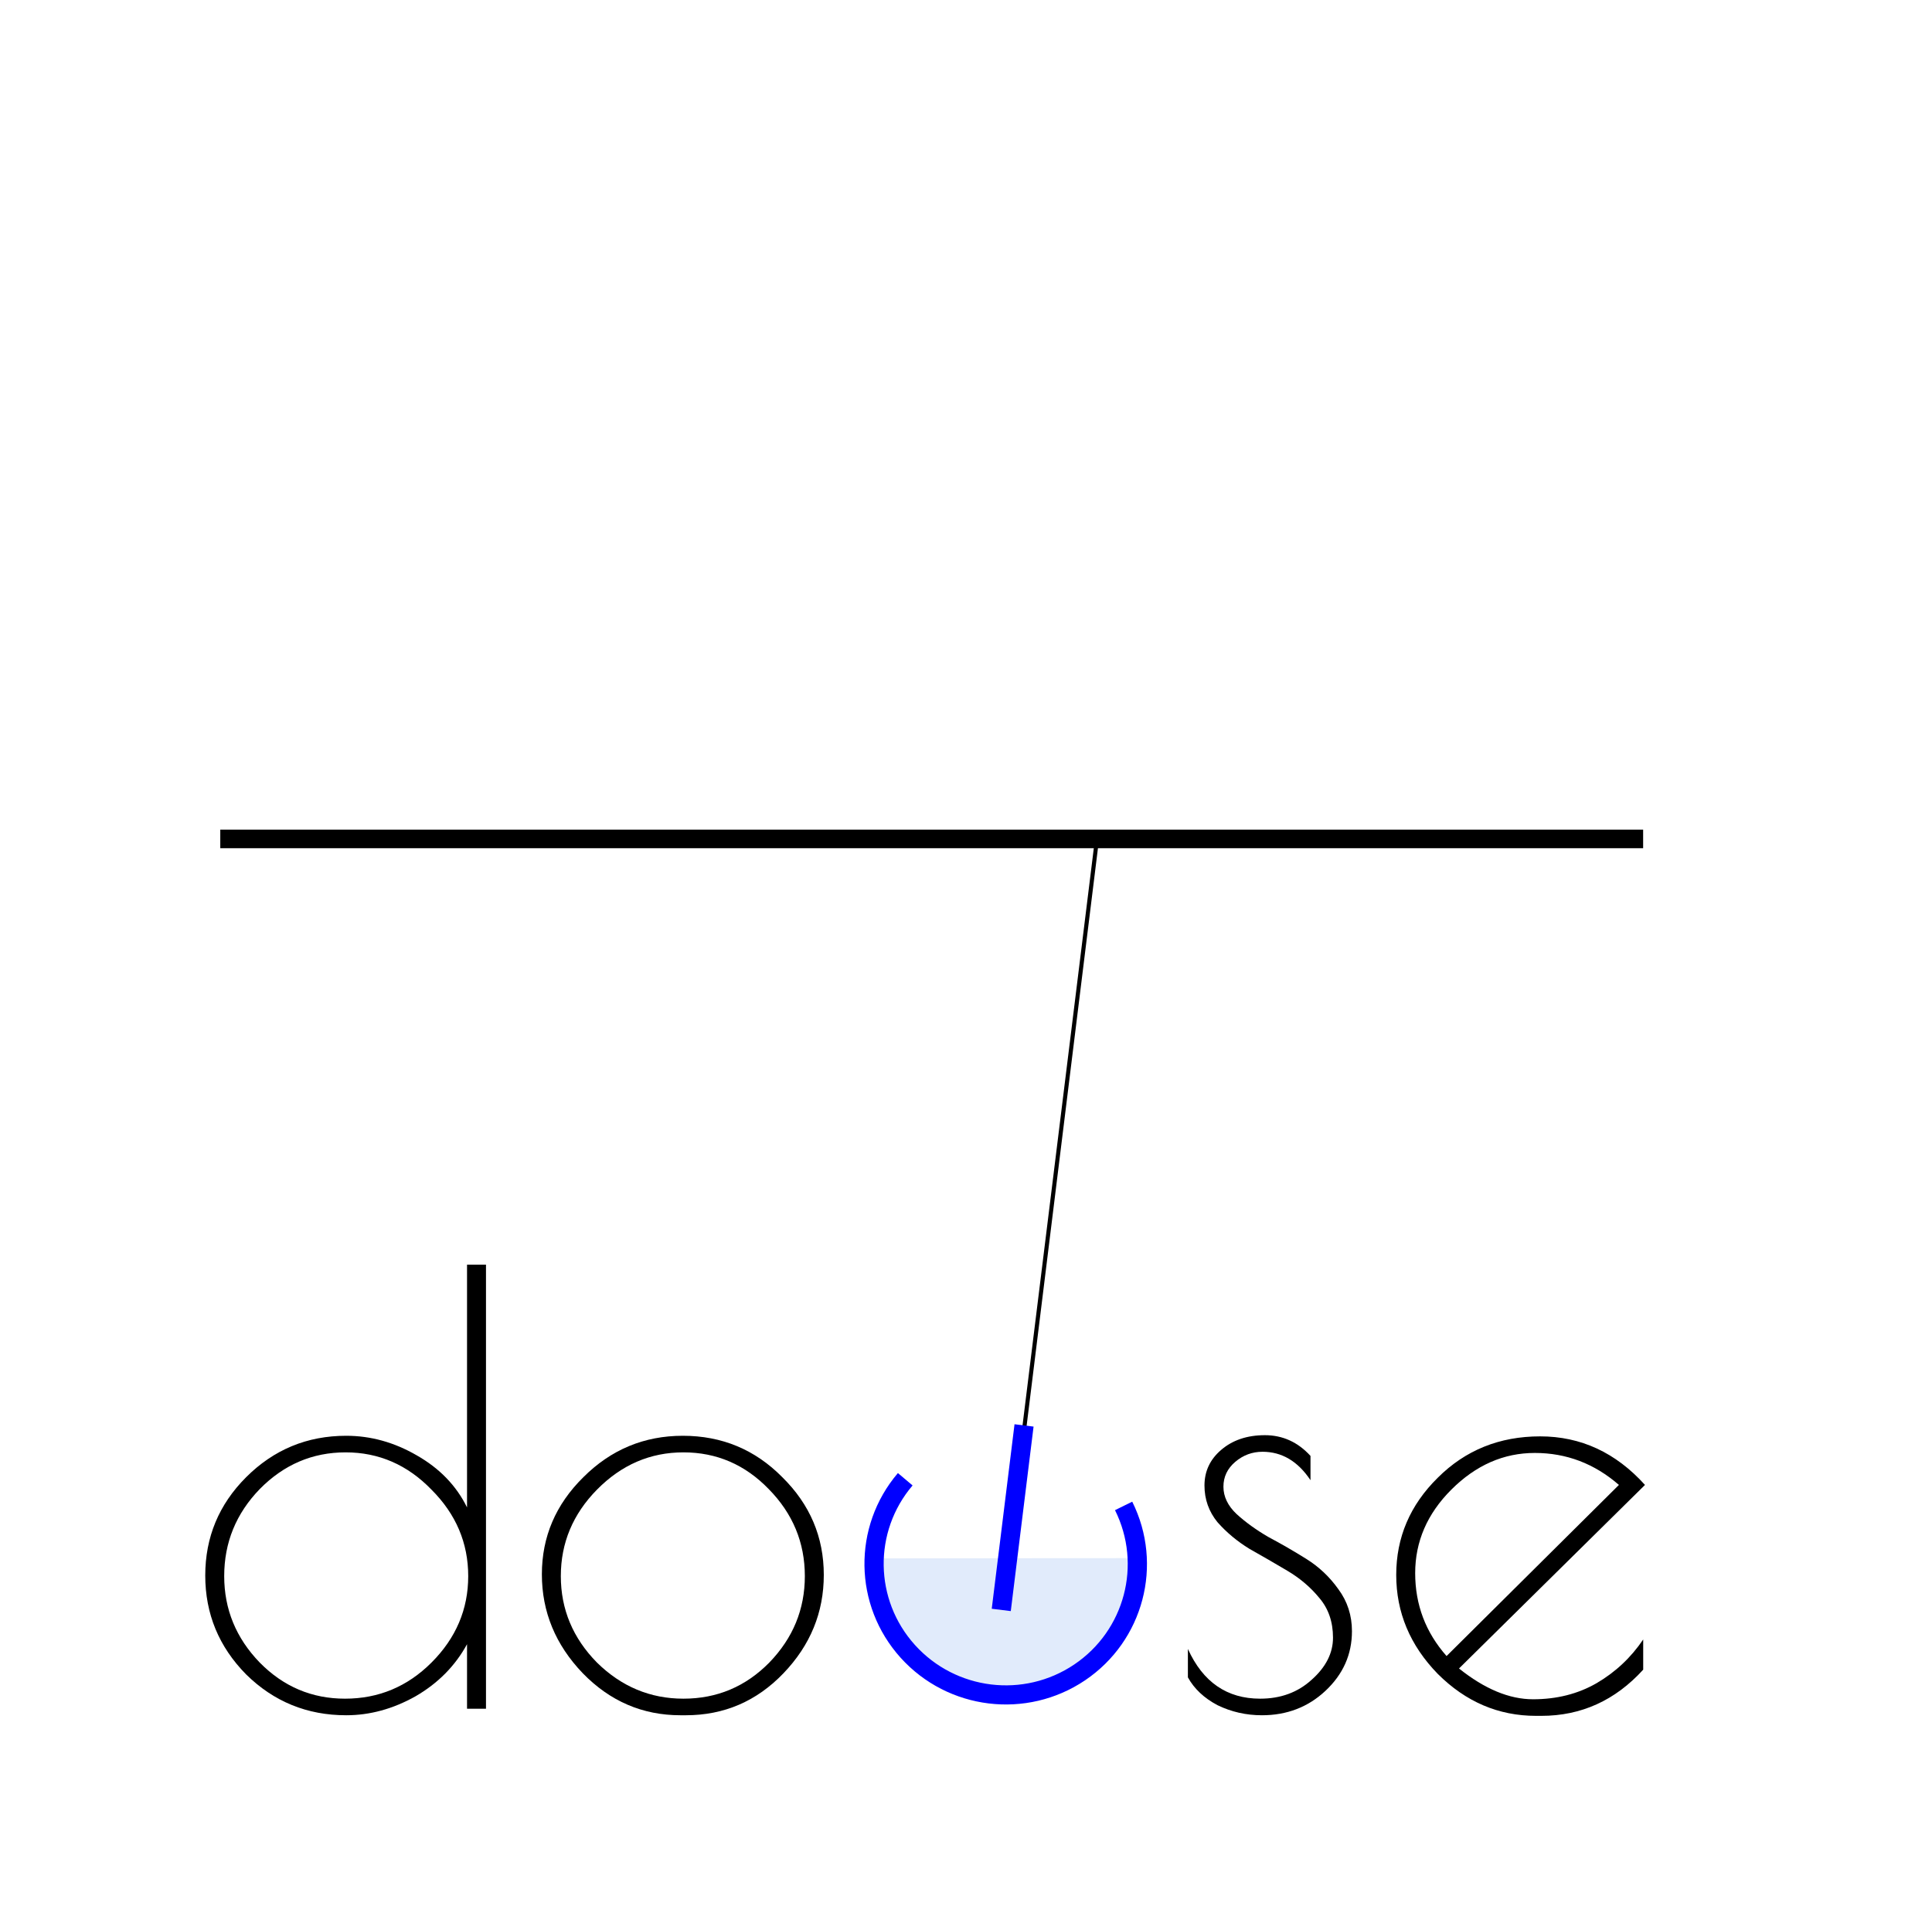
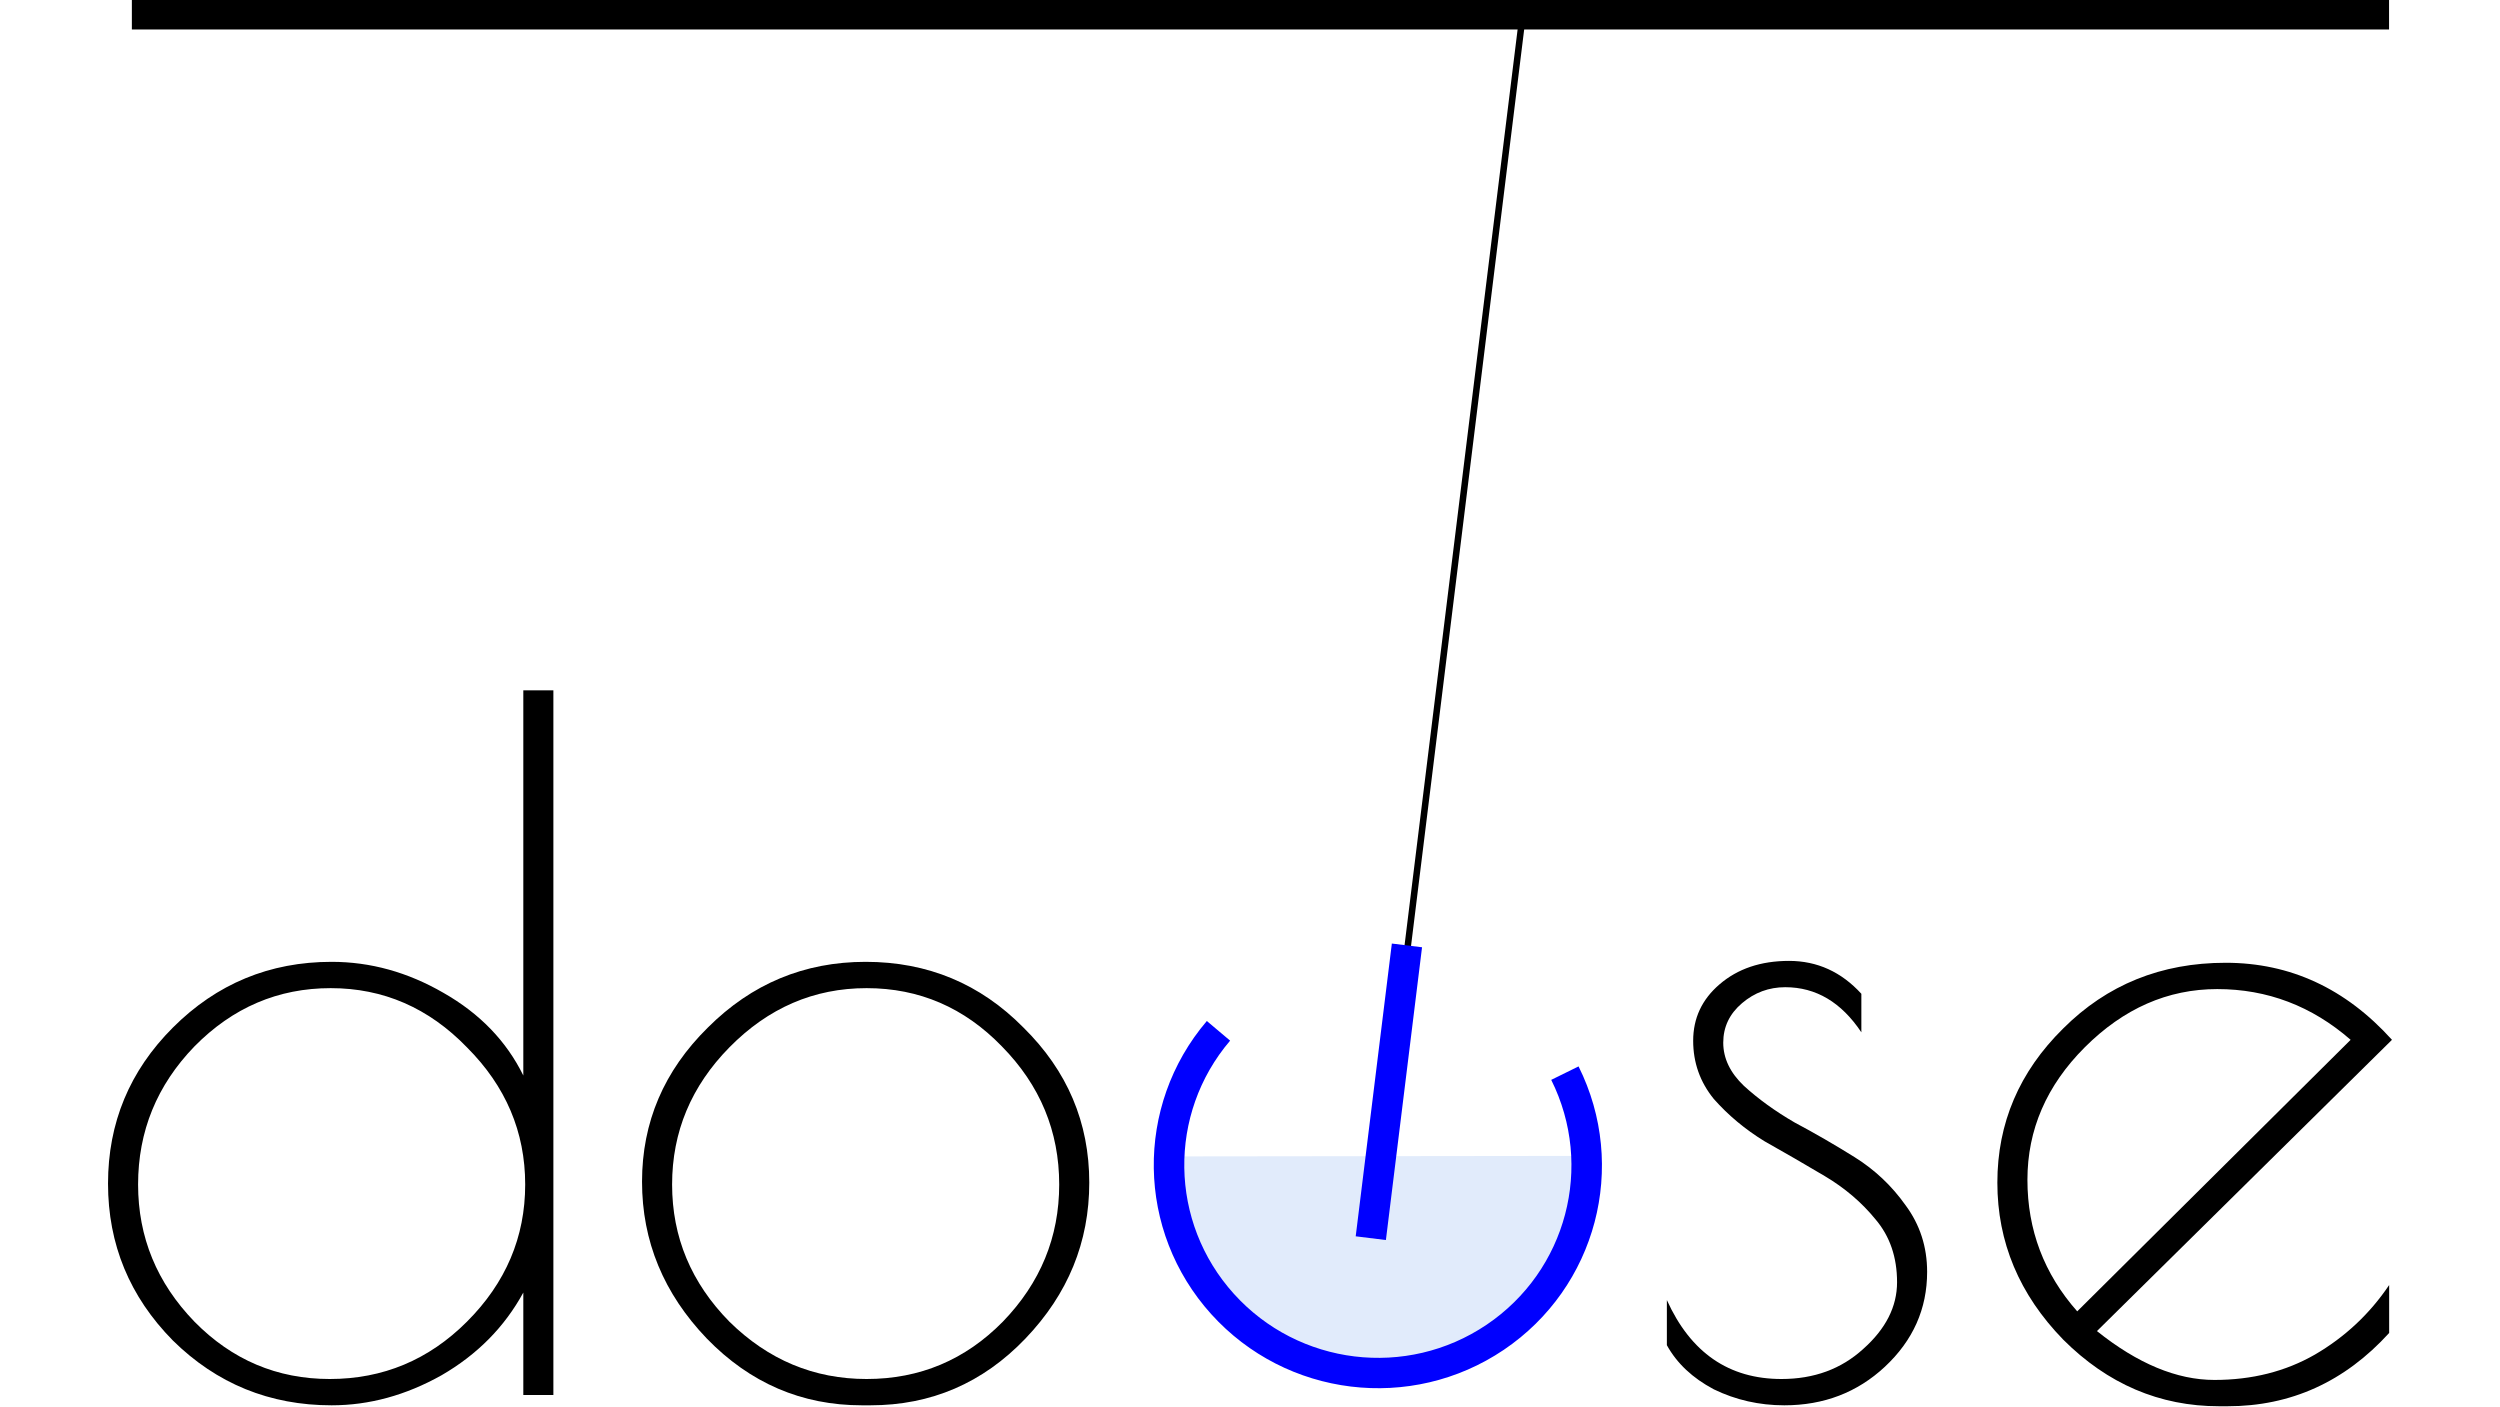
- <svg xmlns="http://www.w3.org/2000/svg" width="469.731" height="467.603" id="svg5208" version="1.1">
+ <svg xmlns="http://www.w3.org/2000/svg" width="1920" height="1080" id="svg5208" version="1.1">
  <defs id="defs5210">
    <clipPath clipPathUnits="userSpaceOnUse" id="clipPath5286">
      <rect style="fill:#000000;stroke:none" id="rect5288" width="218.825" height="165.184" x="139.193" y="25.398" />
    </clipPath>
  </defs>
-   <g id="layer6" style="display:none">
-     <rect style="fill:#ffa100;fill-opacity:1;fill-rule:nonzero;stroke:none" id="rect4618" width="415.844" height="416.849" x="26.944" y="25.377" ry="75.518" />
-   </g>
-   <g style="display:none" id="g5253">
-     <path transform="matrix(4.790743,0,0,3.100763,-821.6743,-852.1354)" d="m 250.85,350.974 a 33.256,44.548 0 1 1 -64.396,0.122" id="path5255" style="fill:#699dea;fill-opacity:1;fill-rule:nonzero;stroke:none" />
-     <path id="path5259" d="M 338.678,-651.341 247.807,84.728" style="fill:none;stroke:#000000;stroke-width:5.033px;stroke-linecap:butt;stroke-linejoin:miter;stroke-opacity:1" clip-path="url(#clipPath5286)" />
-     <path transform="matrix(6.535033,0.8067832,-0.8024823,6.500195,-1033.82,-2495.727)" d="m 261.283,378.025 a 24.464,24.464 0 1 1 -40.88,0.054" id="path5261" style="fill:none;stroke:#0000ff;stroke-width:3.574;stroke-miterlimit:4;stroke-dasharray:none" />
-     <rect transform="matrix(0.9924654,0.1225249,-0.1225249,0.9924654,0,0)" y="42.788" x="243.922" height="227.528" width="23.467" id="rect5263" style="fill:#0000ff;stroke:none" />
-   </g>
-   <g id="layer2" style="display:none" transform="translate(-66.46857,-149.8012)">
-     <rect y="352.042" x="120.493" height="212.861" width="345.001" id="rect5737-1" style="fill:none;stroke:#ff0000;stroke-width:0.948;stroke-miterlimit:4;stroke-opacity:1;stroke-dasharray:none" />
-   </g>
-   <g transform="translate(-66.46857,-149.8012)" style="display:none" id="g5157">
-     <rect y="-333.355" x="219.897" height="212.861" width="345.001" id="rect5737-1-6" style="fill:none;stroke:#ff0000;stroke-width:0.948;stroke-miterlimit:4;stroke-opacity:1;stroke-dasharray:none;display:inline" transform="matrix(0,1,-1,0,0,0)" />
-   </g>
-   <g id="g5249" style="display:none" transform="translate(-66.46857,-149.8012)">
-     <rect transform="matrix(0,1,-1,0,0,0)" style="fill:none;stroke:#ff0000;stroke-width:0.948;stroke-miterlimit:4;stroke-opacity:1;stroke-dasharray:none;display:inline" id="rect5251" width="345.001" height="212.861" x="219.897" y="-465.355" />
-   </g>
-   <g id="layer7" style="display:none">
-     <text xml:space="preserve" style="font-size:144px;font-style:normal;font-variant:normal;font-weight:normal;font-stretch:normal;text-align:start;line-height:125%;letter-spacing:0px;word-spacing:0px;writing-mode:lr-tb;text-anchor:start;fill:#000000;fill-opacity:1;stroke:none;font-family:Poiret One;-inkscape-font-specification:Poiret One" x="44.863" y="415.558" id="text5153">
-       <tspan id="tspan5155" x="44.863" y="415.558">doose</tspan>
-     </text>
-   </g>
-   <g id="g5227" style="display:inline">
-     <path id="path5234" style="font-size:144px;font-style:normal;font-variant:normal;font-weight:normal;font-stretch:normal;text-align:start;line-height:125%;letter-spacing:0px;word-spacing:0px;writing-mode:lr-tb;text-anchor:start;fill:#000000;fill-opacity:1;stroke:none;font-family:Poiret One;-inkscape-font-specification:Poiret One" d="m 118.159,307.558 0,108 -4.608,0 0,-15.696 c -2.88,5.28 -7.056,9.504 -12.528,12.672 -5.472,3.072 -11.088,4.608 -16.848,4.608 -9.504,0 -17.616,-3.312 -24.336,-9.936 -6.624,-6.72 -9.936,-14.736 -9.936,-24.048 -5e-6,-9.312 3.312,-17.28 9.936,-23.904 6.72,-6.72 14.832,-10.08 24.336,-10.08 5.952,7e-5 11.664,1.584 17.136,4.752 5.568,3.168 9.648,7.392 12.24,12.672 l 0,-59.04 4.608,0 m -63.648,75.744 c -1e-5,8.064 2.88,15.072 8.64,21.024 5.76,5.856 12.672,8.784 20.736,8.784 8.16,0 15.168,-2.928 21.024,-8.784 5.952,-5.952 8.928,-12.96 8.928,-21.024 -7e-5,-8.064 -2.976,-15.072 -8.928,-21.024 -5.856,-6.048 -12.816,-9.072 -20.88,-9.072 -8.064,6e-5 -15.024,2.976 -20.88,8.928 -5.76,5.952 -8.64,13.008 -8.64,21.168" />
-     <path id="path5236" style="font-size:144px;font-style:normal;font-variant:normal;font-weight:normal;font-stretch:normal;text-align:start;line-height:125%;letter-spacing:0px;word-spacing:0px;writing-mode:lr-tb;text-anchor:start;fill:#000000;fill-opacity:1;stroke:none;font-family:Poiret One;-inkscape-font-specification:Poiret One" d="m 165.443,417.142 c -9.216,0 -17.136,-3.408 -23.76,-10.224 -6.624,-6.912 -9.936,-14.928 -9.936,-24.048 -1e-5,-9.12 3.36,-16.992 10.08,-23.616 6.72,-6.72 14.784,-10.08 24.192,-10.08 9.504,7e-5 17.568,3.36 24.192,10.08 6.72,6.624 10.08,14.544 10.08,23.76 -8e-5,9.12 -3.264,17.088 -9.792,23.904 -6.528,6.816 -14.448,10.224 -23.76,10.224 l -1.296,0 m 30.24,-33.84 c -7e-5,-8.16 -2.928,-15.216 -8.784,-21.168 -5.76,-5.952 -12.672,-8.928 -20.736,-8.928 -8.064,6e-5 -15.072,3.024 -21.024,9.072 -5.856,5.952 -8.784,12.96 -8.784,21.024 -1e-5,8.064 2.928,15.072 8.784,21.024 5.952,5.856 12.96,8.784 21.024,8.784 8.16,0 15.12,-2.928 20.88,-8.784 5.76,-5.952 8.64,-12.96 8.64,-21.024" />
-     <path id="path5240" style="font-size:144px;font-style:normal;font-variant:normal;font-weight:normal;font-stretch:normal;text-align:start;line-height:125%;letter-spacing:0px;word-spacing:0px;writing-mode:lr-tb;text-anchor:start;fill:#000000;fill-opacity:1;stroke:none;font-family:Poiret One;-inkscape-font-specification:Poiret One" d="m 306.959,353.062 c -2.496,6e-5 -4.704,0.816 -6.624,2.448 -1.92,1.632 -2.88,3.648 -2.88,6.048 -2e-5,2.4 1.056,4.608 3.168,6.624 2.208,2.016 4.8,3.888 7.776,5.616 3.072,1.632 6.144,3.408 9.216,5.328 3.072,1.92 5.664,4.368 7.776,7.344 2.208,2.976 3.312,6.384 3.312,10.224 -5e-5,5.664 -2.16,10.512 -6.48,14.544 -4.224,3.936 -9.36,5.904 -15.408,5.904 -3.84,0 -7.44,-0.816 -10.8,-2.448 -3.264,-1.728 -5.664,-3.984 -7.2,-6.768 l 0,-6.912 c 3.648,8.064 9.504,12.096 17.568,12.096 4.992,0 9.168,-1.536 12.528,-4.608 3.456,-3.072 5.184,-6.48 5.184,-10.224 -4e-5,-3.84 -1.104,-7.056 -3.312,-9.648 -2.112,-2.592 -4.704,-4.8 -7.776,-6.624 -3.072,-1.824 -6.144,-3.6 -9.216,-5.328 -2.976,-1.824 -5.568,-3.984 -7.776,-6.48 -2.112,-2.592 -3.168,-5.568 -3.168,-8.928 -10e-6,-3.456 1.344,-6.336 4.032,-8.64 2.784,-2.4 6.336,-3.6 10.656,-3.6 4.32,7e-5 8.016,1.68 11.088,5.04 l 0,5.904 c -3.072,-4.608 -6.96,-6.912 -11.664,-6.912" />
-     <path id="path5242" style="font-size:144px;font-style:normal;font-variant:normal;font-weight:normal;font-stretch:normal;text-align:start;line-height:125%;letter-spacing:0px;word-spacing:0px;writing-mode:lr-tb;text-anchor:start;fill:#000000;fill-opacity:1;stroke:none;font-family:Poiret One;-inkscape-font-specification:Poiret One" d="m 374.747,417.286 -1.296,0 c -9.12,0 -17.088,-3.408 -23.904,-10.224 -6.72,-6.912 -10.08,-14.928 -10.08,-24.048 -10e-6,-9.12 3.36,-16.992 10.08,-23.616 6.72,-6.72 15.024,-10.08 24.912,-10.08 9.888,7e-5 18.384,3.936 25.488,11.808 l -45.216,44.64 c 6.24,4.992 12.24,7.488 18,7.488 5.76,0 10.896,-1.296 15.408,-3.888 4.608,-2.688 8.4,-6.24 11.376,-10.656 l 0,7.344 c -6.816,7.488 -15.072,11.232 -24.768,11.232 m -1.584,-63.936 c -7.584,6e-5 -14.352,2.976 -20.304,8.928 -5.856,5.856 -8.784,12.624 -8.784,20.304 -10e-6,7.68 2.544,14.4 7.632,20.16 l 41.904,-41.616 c -5.952,-5.184 -12.768,-7.776 -20.448,-7.776" />
-   </g>
-   <g id="layer8" style="display:inline">
-     <path style="fill:#699dea;fill-opacity:0.196;fill-rule:nonzero;stroke:none" id="path5212" d="m 250.85,350.974 a 33.256,44.548 0 1 1 -64.396,0.122" transform="matrix(0.9519388,0,0,0.6161334,36.33309,162.6711)" />
-     <g id="g5222" transform="matrix(0.9999903,0.00440714,-0.00440714,0.9999903,0.9454221,-2.596658)">
-       <path id="path5194" d="M 266.856,203.992 249.444,350.33" style="fill:none;stroke:#000000;stroke-width:1px;stroke-linecap:butt;stroke-linejoin:miter;stroke-opacity:1" />
-       <path transform="matrix(1.29923,0.1545865,-0.1537624,1.292304,-7.477379,-161.2889)" d="m 261.283,378.025 a 24.464,24.464 0 1 1 -40.88,0.054" id="path5182" style="fill:none;stroke:#0000ff;stroke-width:3.574;stroke-miterlimit:4;stroke-dasharray:none" />
-       <rect transform="matrix(0.9929958,0.1181498,-0.1181498,0.9929958,0,0)" y="316.231" x="286.625" height="45.211" width="4.663" id="rect5188" style="fill:#0000ff;stroke:none" />
+   <g id="g5227" style="display:inline" transform="translate(-44.90307,657.7141)" />
+   <g id="layer8" style="display:inline" transform="translate(-44.90307,657.7141)" />
+   <g id="layer5" transform="translate(-44.90307,797.7952)" style="display:inline">
+     <g id="g3737" transform="matrix(5.011019,0,0,5.011019,-122.2001,-1106.874)">
+       <path d="m 118.159,307.558 0,108 -4.608,0 0,-15.696 c -2.88,5.28 -7.056,9.504 -12.528,12.672 -5.472,3.072 -11.088,4.608 -16.848,4.608 -9.504,0 -17.616,-3.312 -24.336,-9.936 -6.624,-6.72 -9.936,-14.736 -9.936,-24.048 -5e-6,-9.312 3.312,-17.28 9.936,-23.904 6.72,-6.72 14.832,-10.08 24.336,-10.08 5.952,7e-5 11.664,1.584 17.136,4.752 5.568,3.168 9.648,7.392 12.24,12.672 l 0,-59.04 4.608,0 m -63.648,75.744 c -1e-5,8.064 2.88,15.072 8.64,21.024 5.76,5.856 12.672,8.784 20.736,8.784 8.16,0 15.168,-2.928 21.024,-8.784 5.952,-5.952 8.928,-12.96 8.928,-21.024 -7e-5,-8.064 -2.976,-15.072 -8.928,-21.024 -5.856,-6.048 -12.816,-9.072 -20.88,-9.072 -8.064,6e-5 -15.024,2.976 -20.88,8.928 -5.76,5.952 -8.64,13.008 -8.64,21.168" style="font-size:144px;font-style:normal;font-variant:normal;font-weight:normal;font-stretch:normal;text-align:start;line-height:125%;letter-spacing:0px;word-spacing:0px;writing-mode:lr-tb;text-anchor:start;fill:#000000;fill-opacity:1;stroke:none;display:inline;font-family:Poiret One;-inkscape-font-specification:Poiret One" id="path5234" transform="translate(0,-140.0811)" />
+       <path d="m 165.443,417.142 c -9.216,0 -17.136,-3.408 -23.76,-10.224 -6.624,-6.912 -9.936,-14.928 -9.936,-24.048 -1e-5,-9.12 3.36,-16.992 10.08,-23.616 6.72,-6.72 14.784,-10.08 24.192,-10.08 9.504,7e-5 17.568,3.36 24.192,10.08 6.72,6.624 10.08,14.544 10.08,23.76 -8e-5,9.12 -3.264,17.088 -9.792,23.904 -6.528,6.816 -14.448,10.224 -23.76,10.224 l -1.296,0 m 30.24,-33.84 c -7e-5,-8.16 -2.928,-15.216 -8.784,-21.168 -5.76,-5.952 -12.672,-8.928 -20.736,-8.928 -8.064,6e-5 -15.072,3.024 -21.024,9.072 -5.856,5.952 -8.784,12.96 -8.784,21.024 -1e-5,8.064 2.928,15.072 8.784,21.024 5.952,5.856 12.96,8.784 21.024,8.784 8.16,0 15.12,-2.928 20.88,-8.784 5.76,-5.952 8.64,-12.96 8.64,-21.024" style="font-size:144px;font-style:normal;font-variant:normal;font-weight:normal;font-stretch:normal;text-align:start;line-height:125%;letter-spacing:0px;word-spacing:0px;writing-mode:lr-tb;text-anchor:start;fill:#000000;fill-opacity:1;stroke:none;display:inline;font-family:Poiret One;-inkscape-font-specification:Poiret One" id="path5236" transform="translate(0,-140.0811)" />
+       <path d="m 306.959,353.062 c -2.496,6e-5 -4.704,0.816 -6.624,2.448 -1.92,1.632 -2.88,3.648 -2.88,6.048 -2e-5,2.4 1.056,4.608 3.168,6.624 2.208,2.016 4.8,3.888 7.776,5.616 3.072,1.632 6.144,3.408 9.216,5.328 3.072,1.92 5.664,4.368 7.776,7.344 2.208,2.976 3.312,6.384 3.312,10.224 -5e-5,5.664 -2.16,10.512 -6.48,14.544 -4.224,3.936 -9.36,5.904 -15.408,5.904 -3.84,0 -7.44,-0.816 -10.8,-2.448 -3.264,-1.728 -5.664,-3.984 -7.2,-6.768 l 0,-6.912 c 3.648,8.064 9.504,12.096 17.568,12.096 4.992,0 9.168,-1.536 12.528,-4.608 3.456,-3.072 5.184,-6.48 5.184,-10.224 -4e-5,-3.84 -1.104,-7.056 -3.312,-9.648 -2.112,-2.592 -4.704,-4.8 -7.776,-6.624 -3.072,-1.824 -6.144,-3.6 -9.216,-5.328 -2.976,-1.824 -5.568,-3.984 -7.776,-6.48 -2.112,-2.592 -3.168,-5.568 -3.168,-8.928 -10e-6,-3.456 1.344,-6.336 4.032,-8.64 2.784,-2.4 6.336,-3.6 10.656,-3.6 4.32,7e-5 8.016,1.68 11.088,5.04 l 0,5.904 c -3.072,-4.608 -6.96,-6.912 -11.664,-6.912" style="font-size:144px;font-style:normal;font-variant:normal;font-weight:normal;font-stretch:normal;text-align:start;line-height:125%;letter-spacing:0px;word-spacing:0px;writing-mode:lr-tb;text-anchor:start;fill:#000000;fill-opacity:1;stroke:none;display:inline;font-family:Poiret One;-inkscape-font-specification:Poiret One" id="path5240" transform="translate(0,-140.0811)" />
+       <path d="m 374.747,417.286 -1.296,0 c -9.12,0 -17.088,-3.408 -23.904,-10.224 -6.72,-6.912 -10.08,-14.928 -10.08,-24.048 -10e-6,-9.12 3.36,-16.992 10.08,-23.616 6.72,-6.72 15.024,-10.08 24.912,-10.08 9.888,7e-5 18.384,3.936 25.488,11.808 l -45.216,44.64 c 6.24,4.992 12.24,7.488 18,7.488 5.76,0 10.896,-1.296 15.408,-3.888 4.608,-2.688 8.4,-6.24 11.376,-10.656 l 0,7.344 c -6.816,7.488 -15.072,11.232 -24.768,11.232 m -1.584,-63.936 c -7.584,6e-5 -14.352,2.976 -20.304,8.928 -5.856,5.856 -8.784,12.624 -8.784,20.304 -10e-6,7.68 2.544,14.4 7.632,20.16 l 41.904,-41.616 c -5.952,-5.184 -12.768,-7.776 -20.448,-7.776" style="font-size:144px;font-style:normal;font-variant:normal;font-weight:normal;font-stretch:normal;text-align:start;line-height:125%;letter-spacing:0px;word-spacing:0px;writing-mode:lr-tb;text-anchor:start;fill:#000000;fill-opacity:1;stroke:none;display:inline;font-family:Poiret One;-inkscape-font-specification:Poiret One" id="path5242" transform="translate(0,-140.0811)" />
+       <path transform="matrix(0.9519388,0,0,0.6161334,36.33309,22.58993)" d="m 250.85,350.974 a 33.256,44.548 0 1 1 -64.396,0.122" id="path5212" style="fill:#699dea;fill-opacity:0.196;fill-rule:nonzero;stroke:none;display:inline" />
+       <g transform="matrix(0.9999903,0.00440714,-0.00440714,0.9999903,0.945422,-142.6778)" id="g5222" style="display:inline">
+         <path style="fill:none;stroke:#000000;stroke-width:1px;stroke-linecap:butt;stroke-linejoin:miter;stroke-opacity:1" d="M 266.856,203.992 249.444,350.33" id="path5194" />
+         <path style="fill:none;stroke:#0000ff;stroke-width:3.574;stroke-miterlimit:4;stroke-dasharray:none" id="path5182" d="m 261.283,378.025 a 24.464,24.464 0 1 1 -40.88,0.054" transform="matrix(1.29923,0.1545865,-0.1537624,1.292304,-7.477379,-161.2889)" />
+         <rect style="fill:#0000ff;stroke:none" id="rect5188" width="4.663" height="45.211" x="286.625" y="316.231" transform="matrix(0.9929958,0.1181498,-0.1181498,0.9929958,0,0)" />
+       </g>
+       <rect y="61.68" x="53.557" height="4.518" width="345.942" id="rect5854" style="fill:#000000;fill-opacity:1;fill-rule:nonzero;stroke:none" />
    </g>
  </g>
-   <g id="layer5" transform="translate(0,140.0811)" style="display:inline">
-     <rect style="fill:#000000;fill-opacity:1;fill-rule:nonzero;stroke:none" id="rect5854" width="345.942" height="4.518" x="53.557" y="61.68" />
-   </g>
</svg>
